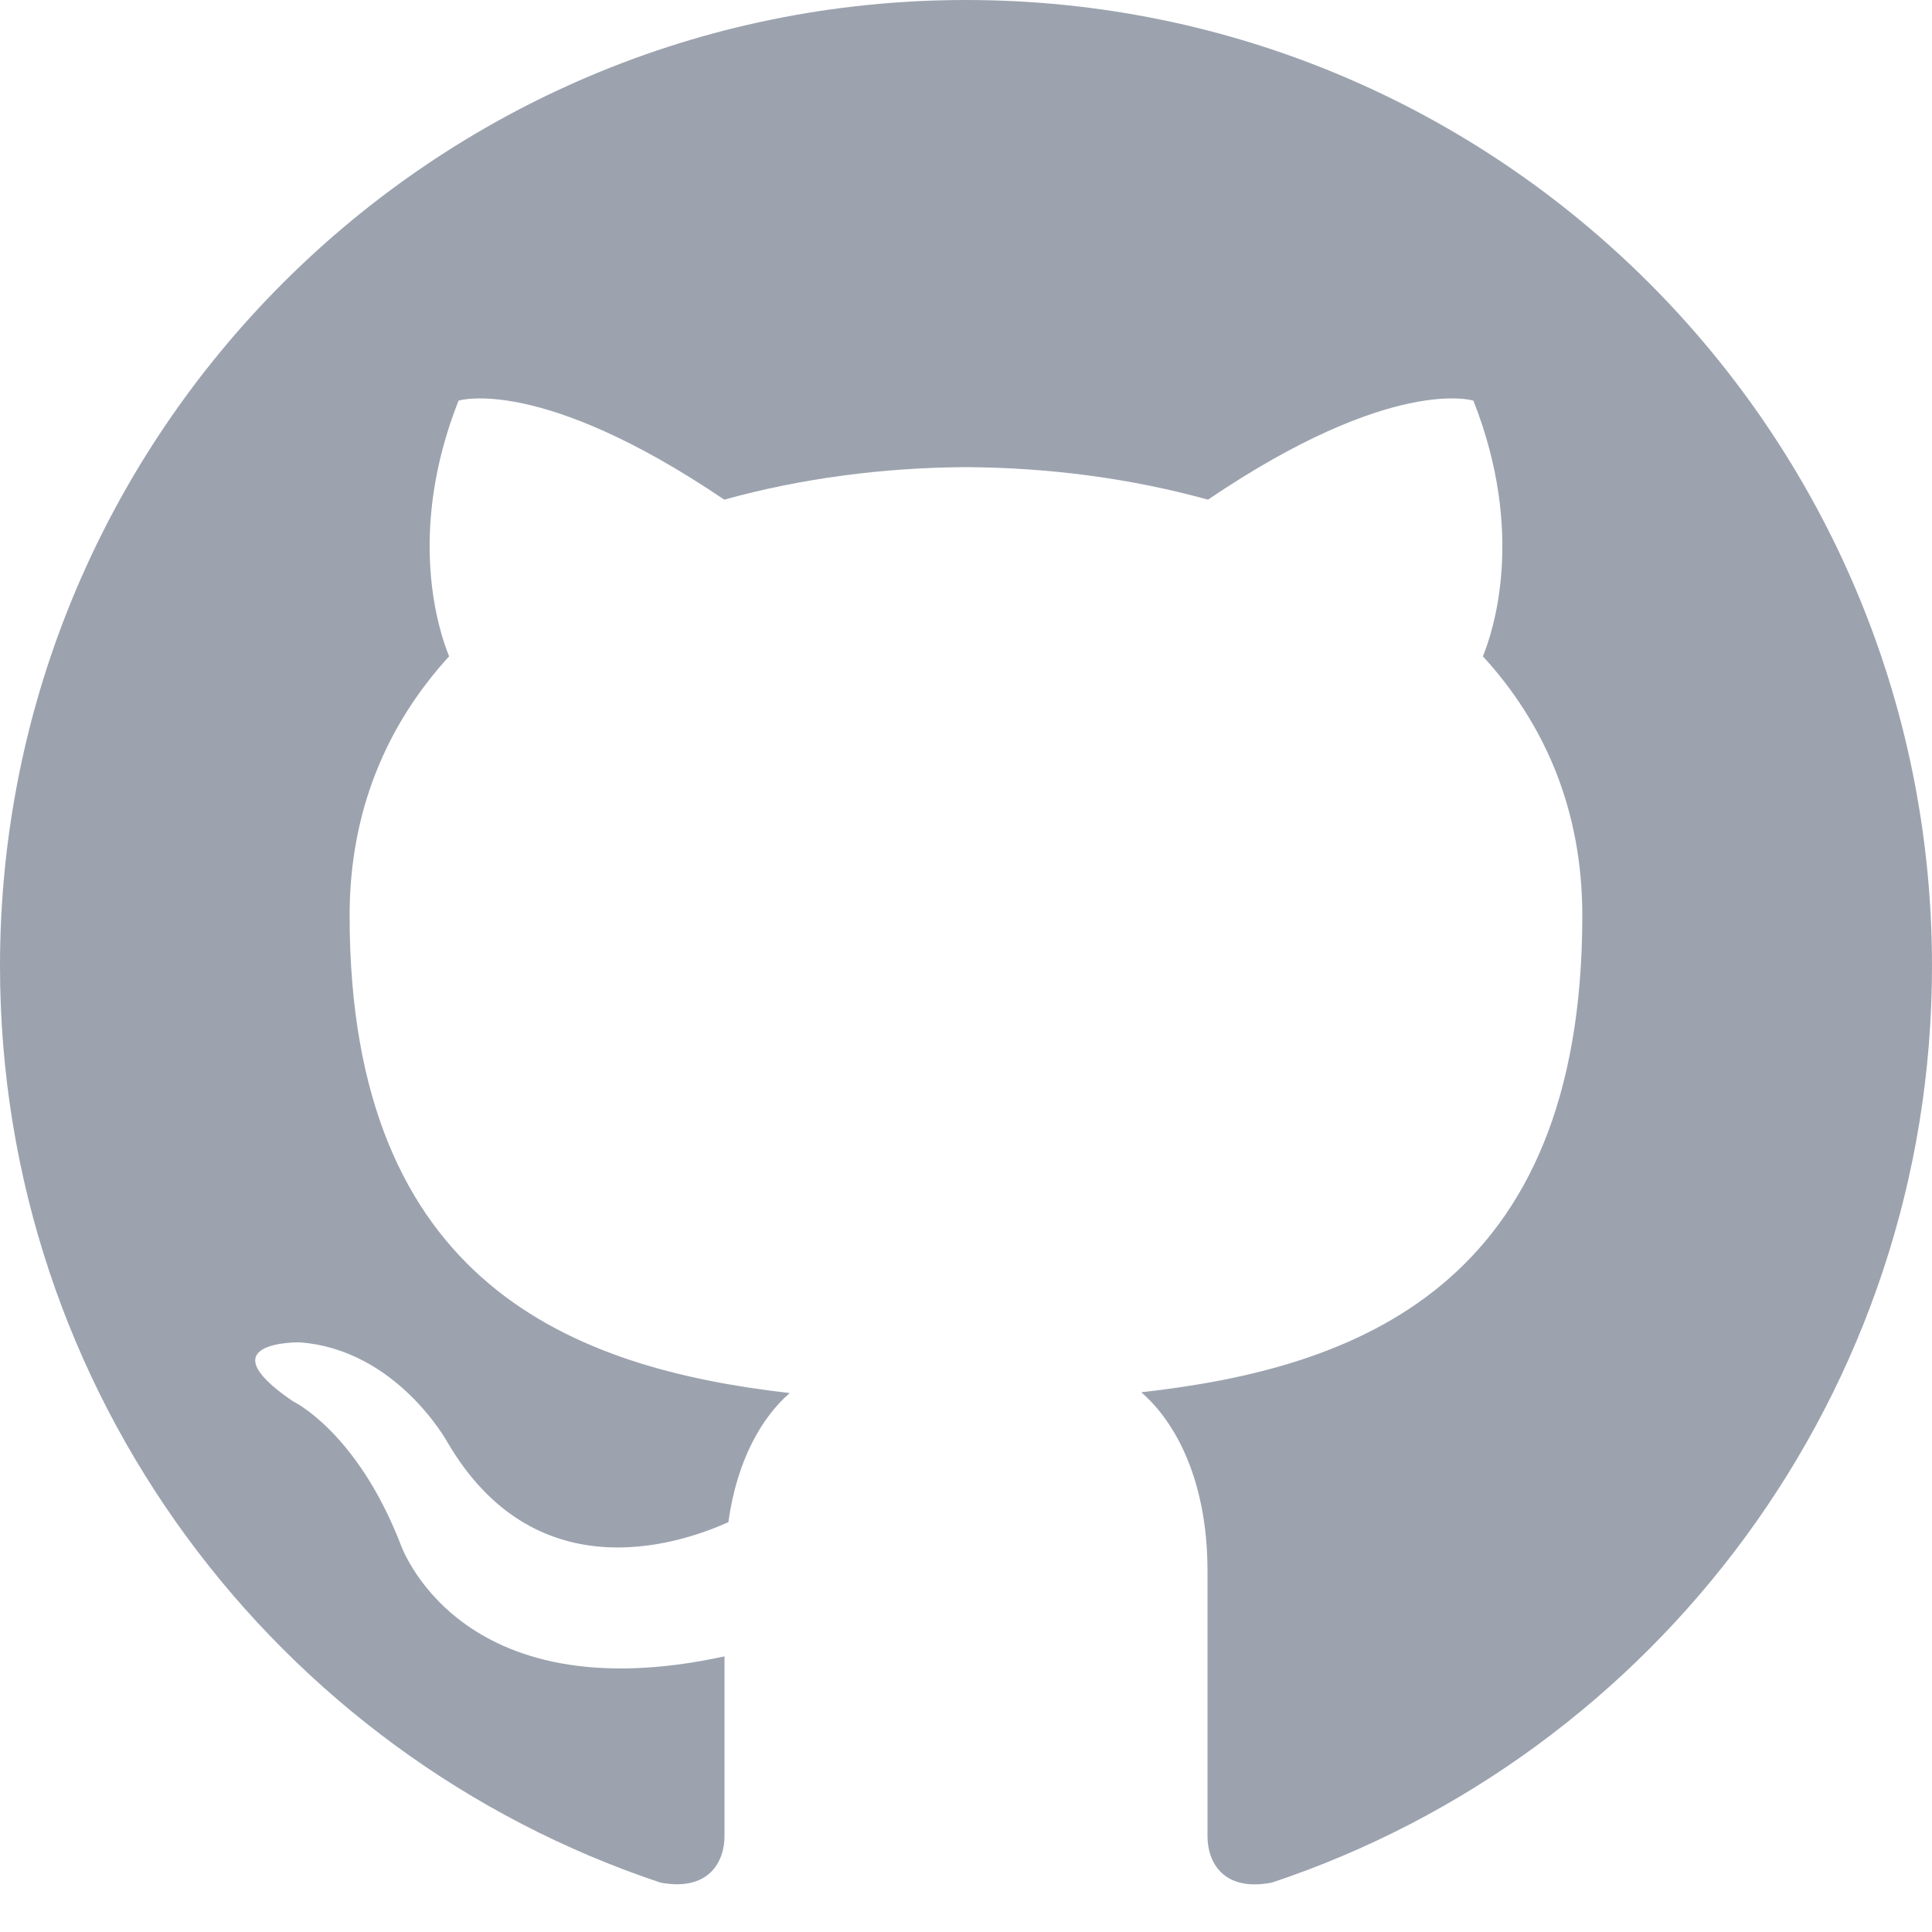
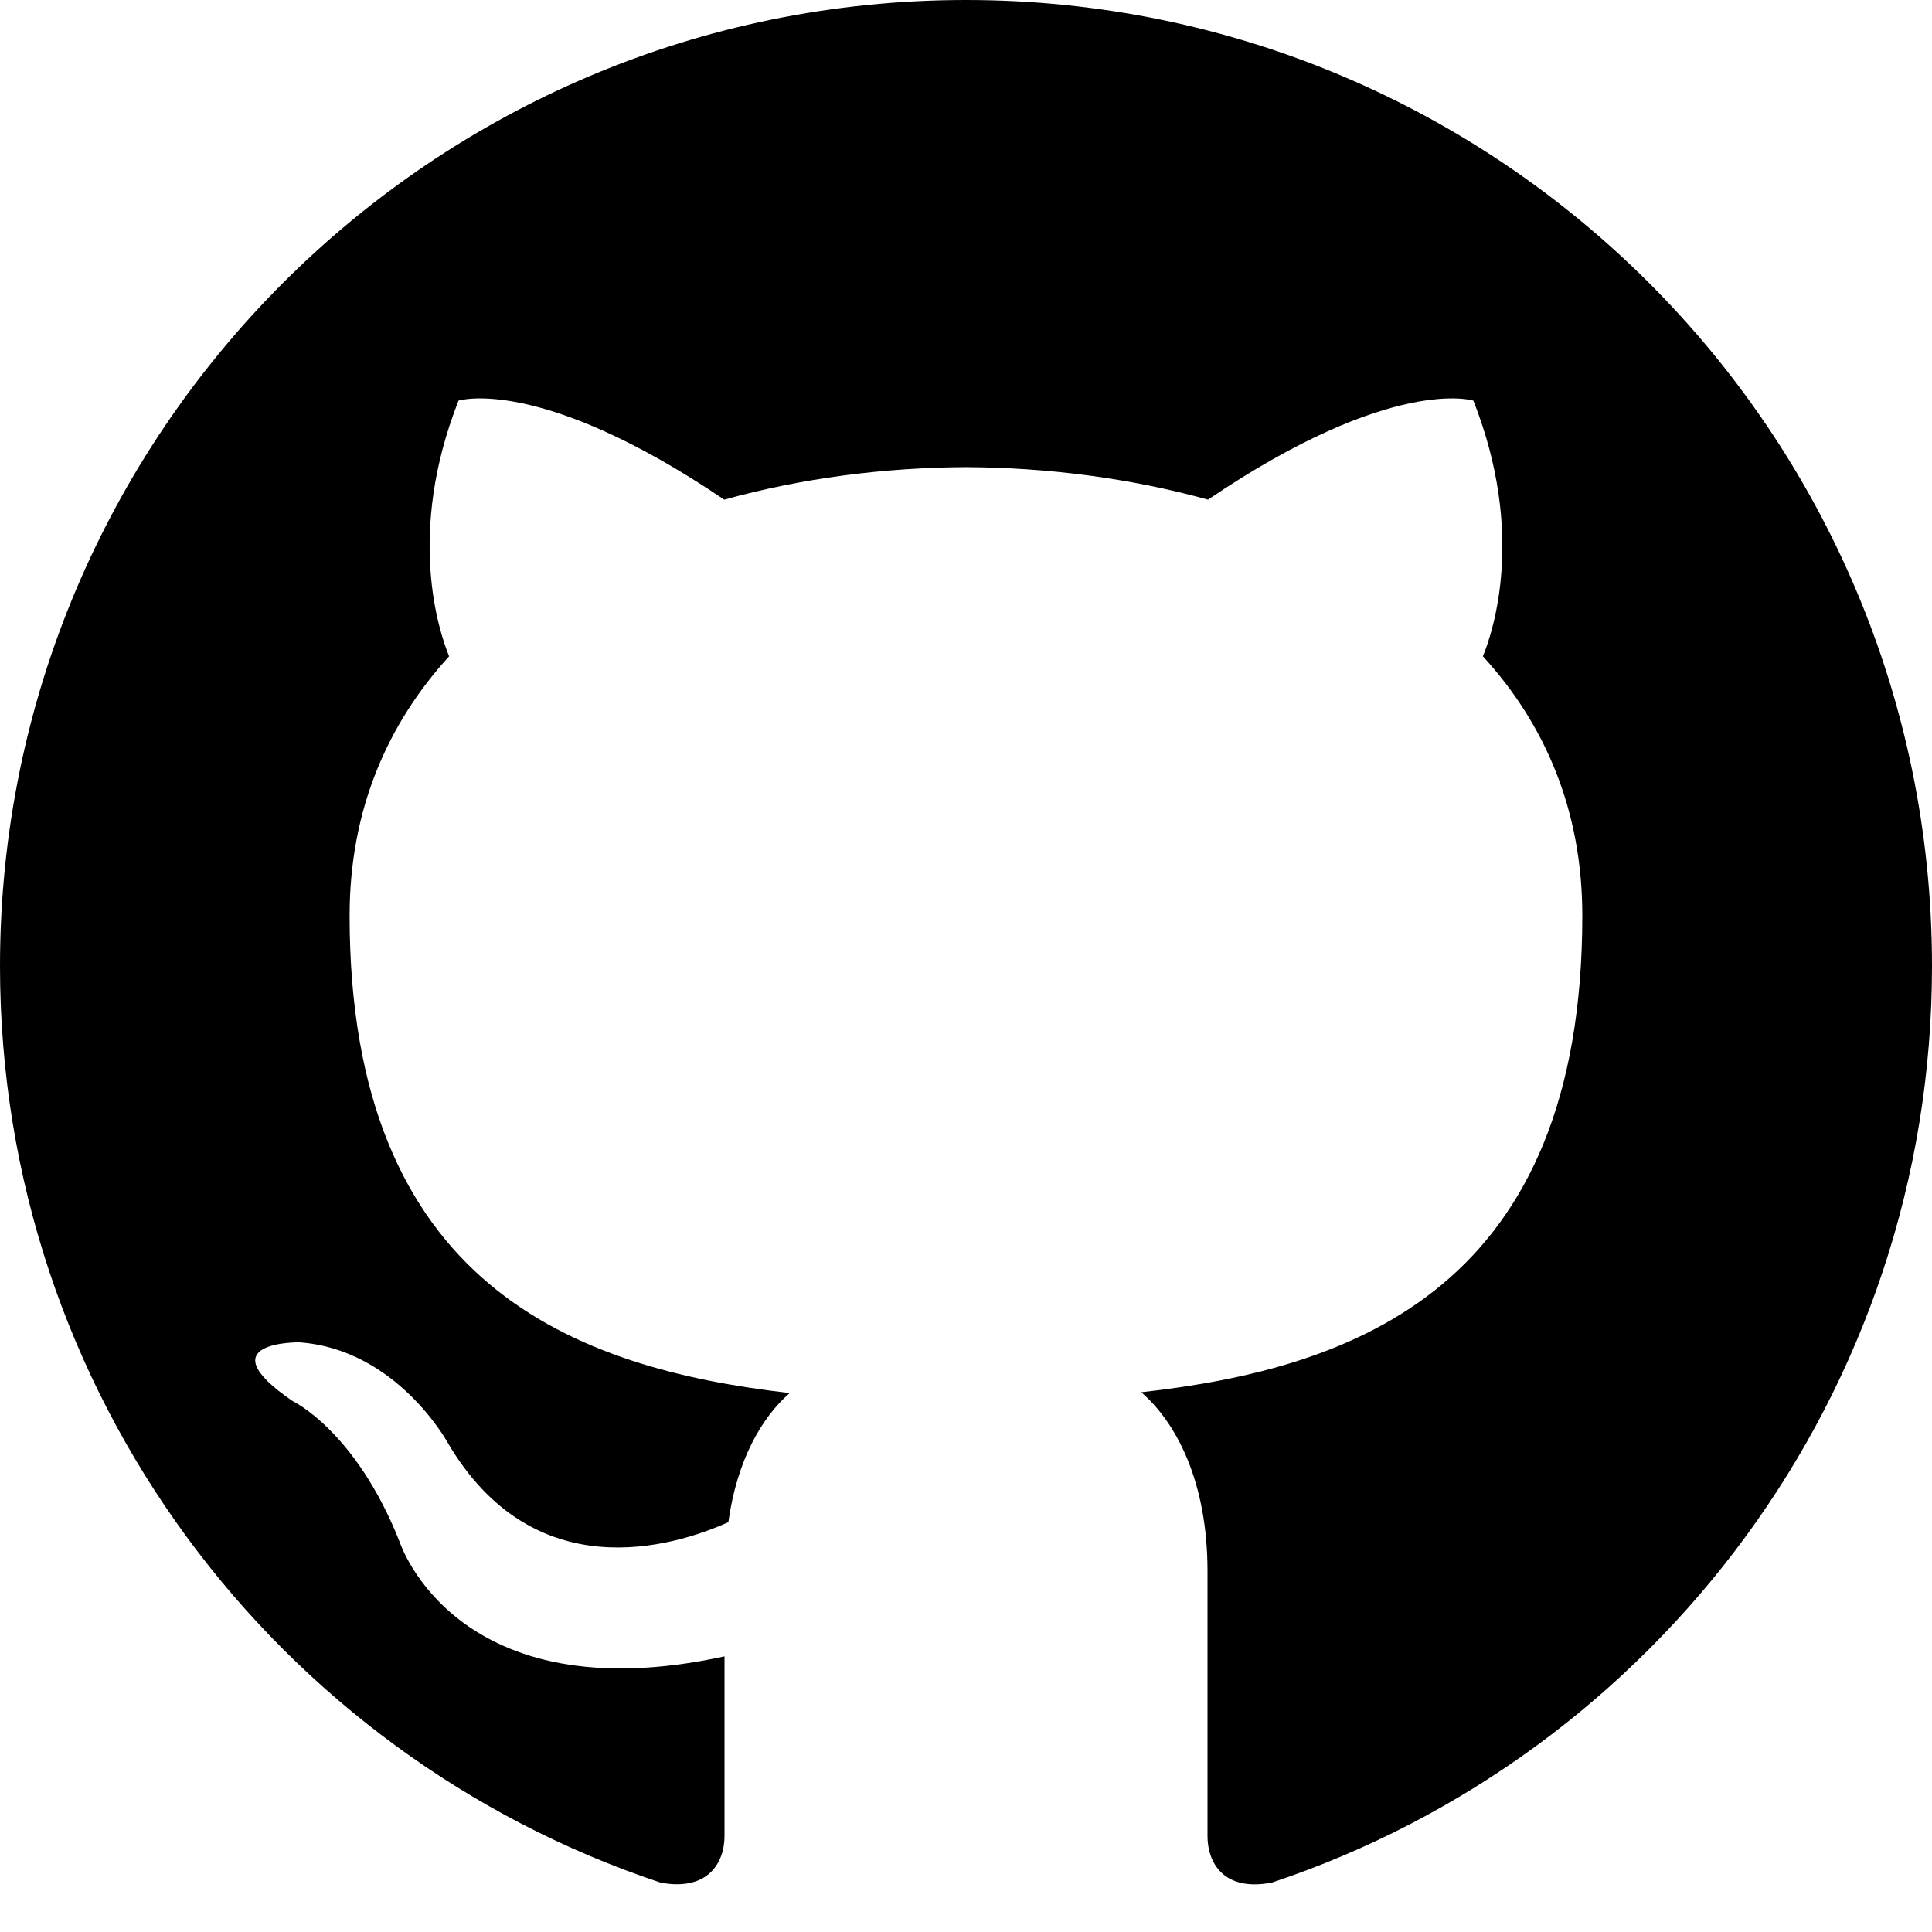
- <svg xmlns="http://www.w3.org/2000/svg" width="24" height="24" fill="#9ca3af" viewBox="0 0 24 24">
+ <svg xmlns="http://www.w3.org/2000/svg" fill="currentColor" viewBox="0 0 24 24">
  <path d="M12 0c-6.626 0-12 5.373-12 12 0 5.302 3.438 9.8 8.207 11.387.599.111.793-.261.793-.577v-2.234c-3.338.726-4.033-1.416-4.033-1.416-.546-1.387-1.333-1.756-1.333-1.756-1.089-.745.083-.729.083-.729 1.205.084 1.839 1.237 1.839 1.237 1.07 1.834 2.807 1.304 3.492.997.107-.775.418-1.305.762-1.604-2.665-.305-5.467-1.334-5.467-5.931 0-1.311.469-2.381 1.236-3.221-.124-.303-.535-1.524.117-3.176 0 0 1.008-.322 3.301 1.23.957-.266 1.983-.399 3.003-.404 1.02.005 2.047.138 3.006.404 2.291-1.552 3.297-1.23 3.297-1.23.653 1.653.242 2.874.118 3.176.77.84 1.235 1.911 1.235 3.221 0 4.609-2.807 5.624-5.479 5.921.43.372.823 1.102.823 2.222v3.293c0 .319.192.694.801.576 4.765-1.589 8.199-6.086 8.199-11.386 0-6.627-5.373-12-12-12z" />
</svg>
